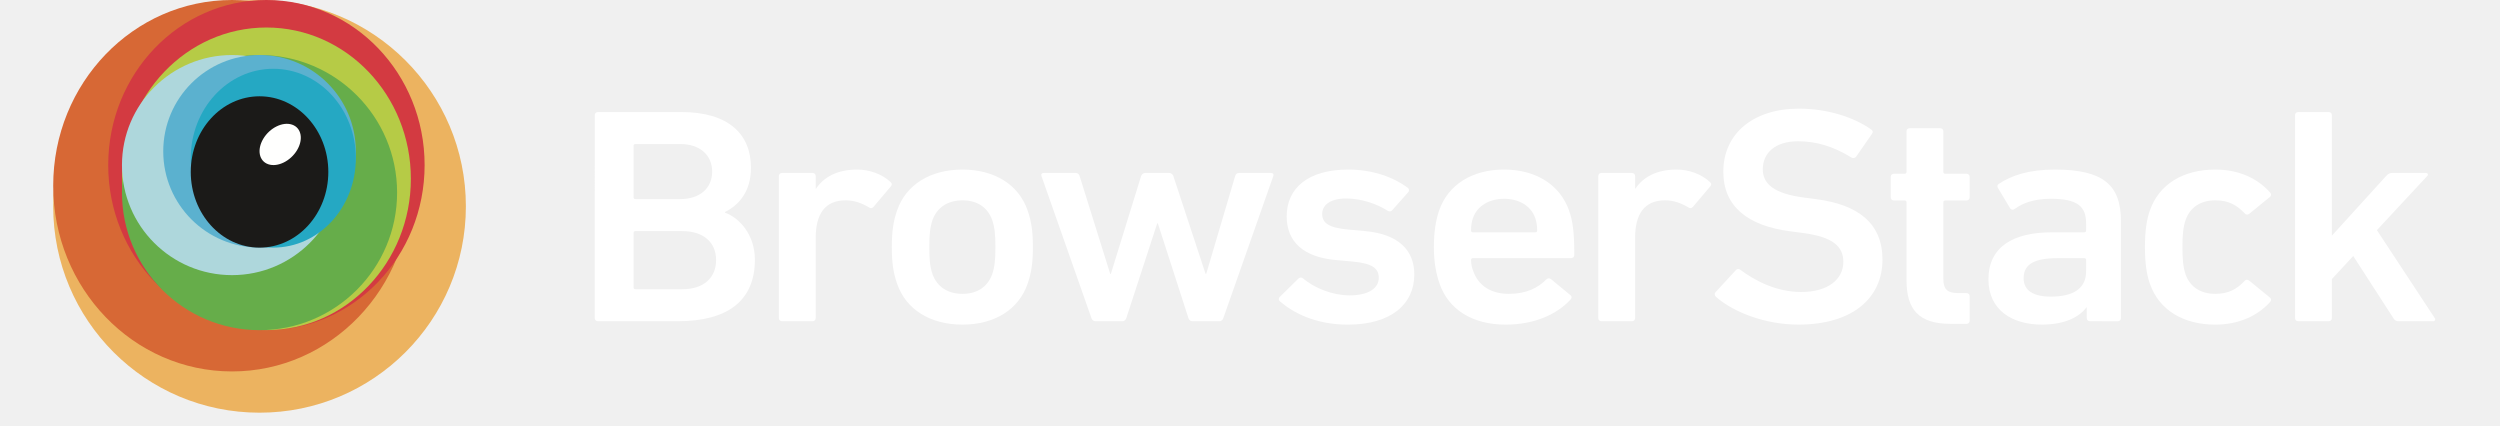
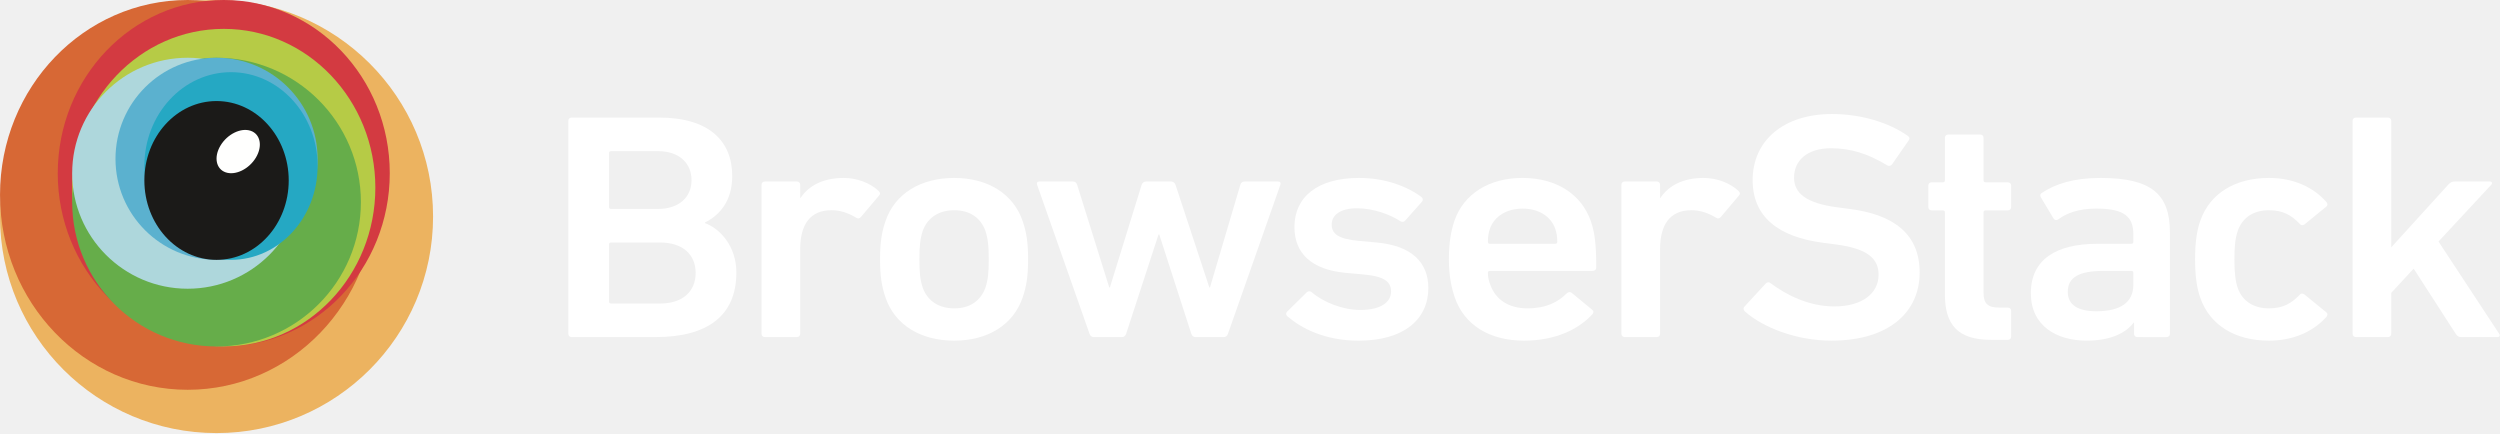
- <svg xmlns="http://www.w3.org/2000/svg" height="32" viewBox="0 0 180 32" width="188" class="w-svg" aria-labelledby="headerBrowserStackLogoImgTitle headerBrowserStackLogoImgDesc" role="img">
+ <svg xmlns="http://www.w3.org/2000/svg" class="w-svg" aria-labelledby="headerBrowserStackLogoImgTitle headerBrowserStackLogoImgDesc" role="img" viewBox="0 0 179.15 31.05">
  <g fill="none" fill-rule="evenodd">
    <g>
      <path d="m31.034 15.517c0 8.57-6.947 15.517-15.517 15.517-8.57 0-15.517-6.947-15.517-15.517 0-8.57 6.947-15.517 15.517-15.517 8.57 0 15.517 6.947 15.517 15.517" fill="#ecb360" />
      <path d="m26.897 13.966c0 7.713-6.021 13.966-13.448 13.966-7.427 0-13.448-6.253-13.448-13.966 0-7.713 6.021-13.966 13.448-13.966 7.427 0 13.448 6.253 13.448 13.966" fill="#d76835" />
      <path d="m27.931 12.414c0 6.856-5.326 12.414-11.897 12.414-6.57 0-11.896-5.558-11.896-12.414 0-6.856 5.326-12.414 11.896-12.414 6.571 0 11.897 5.558 11.897 12.414" fill="#d33a41" />
      <path d="m26.897 13.448c0 6.284-4.863 11.379-10.862 11.379-5.999 0-10.862-5.095-10.862-11.379 0-6.285 4.863-11.379 10.862-11.379 5.999 0 10.862 5.095 10.862 11.379" fill="#b6cb46" />
      <path d="m25.862 14.483c0 5.713-4.632 10.345-10.345 10.345-5.713 0-10.345-4.632-10.345-10.345 0-5.713 4.632-10.345 10.345-10.345 5.713 0 10.345 4.631 10.345 10.345" fill="#66ad4a" />
      <path d="m21.724 12.414c0 4.571-3.705 8.276-8.276 8.276-4.571 0-8.276-3.705-8.276-8.276 0-4.571 3.705-8.276 8.276-8.276 4.571 0 8.276 3.705 8.276 8.276" fill="#aed7dc" />
      <path d="m22.759 11.379c0 3.999-3.242 7.241-7.242 7.241-4 0-7.241-3.242-7.241-7.241 0-3.999 3.242-7.241 7.241-7.241 4 0 7.242 3.242 7.242 7.241" fill="#5bb1cf" />
      <path d="m22.759 11.896c0 3.714-2.779 6.724-6.207 6.724s-6.207-3.011-6.207-6.724c0-3.713 2.779-6.724 6.207-6.724s6.207 3.011 6.207 6.724" fill="#25a8c3" />
      <path d="m20.69 12.931c0 3.142-2.316 5.69-5.173 5.69-2.856 0-5.172-2.547-5.172-5.69 0-3.142 2.316-5.69 5.172-5.69 2.857 0 5.173 2.547 5.173 5.69" />
      <path d="m15.517 18.621c-2.856 0-5.172-2.547-5.172-5.69 0-3.142 2.316-5.69 5.172-5.69 2.857 0 5.173 2.547 5.173 5.69 0 3.142-2.316 5.69-5.173 5.69z" fill="#1b1a18" />
      <path d="m18.34 11.29c-.492.823-1.46 1.299-2.161 1.063-.702-.236-.872-1.096-.38-1.919.492-.823 1.46-1.299 2.161-1.063s.872 1.096.38 1.919" fill="#fffffe" />
    </g>
    <g fill="#fff" transform="translate(40.34483 7.241379)">
      <path d="m117.326 14.093c-.247-.694-.371-1.573-.371-2.753 0-1.18.123-2.059.371-2.753.692-1.989 2.522-3.077 4.921-3.077 1.78 0 3.19.671 4.129 1.735.075.093.099.232-.024.324l-1.558 1.272c-.123.093-.247.07-.346-.046-.593-.625-1.212-.971-2.201-.971-1.063 0-1.879.486-2.226 1.457-.198.555-.247 1.203-.247 2.059 0 .856.049 1.527.247 2.082.346.948 1.163 1.434 2.226 1.434.989 0 1.608-.347 2.201-.971.099-.116.223-.116.346-.023l1.558 1.272c.123.093.099.208.024.324-.939 1.041-2.349 1.712-4.129 1.712-2.398 0-4.229-1.087-4.921-3.077" />
      <path d="m136.031 16.915c-.173 0-.297-.069-.396-.232l-3.017-4.673-1.607 1.735v2.938c0 .139-.099.232-.247.232h-2.275c-.148 0-.247-.093-.247-.232v-15.268c0-.139.099-.231.247-.231h2.275c.148 0 .247.093.247.231v9.069l4.08-4.488c.148-.162.272-.232.469-.232h2.522c.148 0 .198.139.099.232l-3.783 4.071 4.352 6.616c.075.093.025.232-.123.232z" />
      <path d="m3.448 14.509h3.511c1.632 0 2.547-.879 2.547-2.198 0-1.296-.915-2.174-2.547-2.174h-3.511c-.099 0-.148.046-.148.139v4.094c0 .093.05.139.148.139zm3.363-6.778c1.484 0 2.399-.833 2.399-2.059 0-1.249-.915-2.082-2.399-2.082h-3.363c-.099 0-.148.046-.148.139v3.863c0 .093.05.139.148.139zm-6.429-6.316c0-.139.099-.231.247-.231h6.256c3.561 0 5.242 1.666 5.242 4.187 0 1.781-.89 2.799-1.954 3.331v.046c1.039.37 2.25 1.619 2.25 3.539 0 3.123-2.102 4.627-5.786 4.627h-6.009c-.148 0-.247-.093-.247-.232z" />
      <path d="m14.475 16.915c-.149 0-.248-.093-.248-.232v-10.687c0-.139.099-.232.248-.232h2.275c.148 0 .247.093.247.232v.948h.025c.568-.856 1.582-1.434 3.091-1.434.939 0 1.879.347 2.497.925.124.115.149.208.049.324l-1.311 1.55c-.099.115-.222.139-.346.046-.544-.324-1.113-.532-1.756-.532-1.558 0-2.25 1.041-2.25 2.822v6.038c0 .139-.099.232-.247.232z" />
      <path d="m30.262 13.399c.198-.578.247-1.11.247-2.059 0-.948-.049-1.457-.247-2.059-.346-.925-1.112-1.457-2.225-1.457-1.113 0-1.904.532-2.25 1.457-.198.601-.247 1.11-.247 2.059 0 .949.05 1.481.247 2.059.346.925 1.137 1.457 2.25 1.457 1.113 0 1.879-.532 2.225-1.457zm-7.146.694c-.272-.786-.396-1.527-.396-2.753 0-1.226.123-1.966.396-2.753.667-1.943 2.497-3.077 4.921-3.077 2.399 0 4.228 1.134 4.896 3.077.272.787.396 1.527.396 2.753 0 1.226-.124 1.966-.396 2.753-.668 1.943-2.498 3.077-4.896 3.077-2.423 0-4.253-1.134-4.921-3.077z" />
      <path d="m45.323 16.915c-.149 0-.247-.093-.297-.232l-2.3-7.125h-.049l-2.324 7.125c-.05.139-.148.232-.297.232h-2.027c-.149 0-.247-.093-.297-.232l-3.759-10.687c-.05-.139.025-.232.173-.232h2.374c.173 0 .272.069.322.232l2.3 7.356h.05l2.275-7.356c.05-.139.173-.232.322-.232h1.78c.148 0 .272.093.322.232l2.423 7.356h.049l2.176-7.356c.049-.162.148-.232.322-.232h2.374c.148 0 .223.093.173.232l-3.759 10.687c-.049.139-.148.232-.297.232z" />
      <path d="m51.894 15.411c-.099-.093-.099-.231 0-.324l1.41-1.388c.099-.093.247-.093.346 0 .866.74 2.25 1.272 3.487 1.272 1.459 0 2.201-.555 2.201-1.319 0-.671-.42-1.087-1.978-1.226l-1.286-.115c-2.423-.232-3.66-1.388-3.66-3.285 0-2.151 1.657-3.516 4.624-3.516 1.855 0 3.412.578 4.476 1.365.124.093.124.231.05.324l-1.212 1.365c-.099.115-.222.115-.346.046-.742-.486-1.929-.925-3.116-.925s-1.805.486-1.805 1.157c0 .648.421 1.041 1.954 1.18l1.286.116c2.498.231 3.685 1.434 3.685 3.262 0 2.221-1.731 3.771-4.995 3.771-2.448 0-4.129-.902-5.119-1.758" />
      <path d="m71.1 9.142c-.322-.902-1.212-1.434-2.324-1.434-1.137 0-2.028.532-2.349 1.434-.099.278-.149.555-.149.949 0 .093.049.139.149.139h4.673c.099 0 .148-.046.148-.139 0-.393-.049-.671-.148-.949zm-7.196 4.927c-.247-.717-.421-1.573-.421-2.73 0-1.157.149-2.035.396-2.753.667-1.943 2.497-3.077 4.871-3.077 2.448 0 4.229 1.18 4.896 3.077.272.787.396 1.55.396 3.355 0 .139-.099.231-.272.231h-7.344c-.099 0-.149.046-.149.139 0 .324.074.601.173.856.396 1.088 1.335 1.689 2.67 1.689 1.335 0 2.201-.463 2.794-1.064.124-.116.247-.139.371-.046l1.459 1.203c.123.093.123.208.025.324-1.014 1.11-2.696 1.897-4.896 1.897-2.522 0-4.303-1.157-4.97-3.1z" />
      <path d="m76.093 16.915c-.148 0-.247-.093-.247-.232v-10.687c0-.139.099-.232.247-.232h2.275c.149 0 .247.093.247.232v.948h.025c.568-.856 1.582-1.434 3.091-1.434.94 0 1.879.347 2.497.925.124.115.148.208.05.324l-1.311 1.55c-.099.115-.223.139-.346.046-.544-.324-1.112-.532-1.755-.532-1.558 0-2.251 1.041-2.251 2.822v6.038c0 .139-.099.232-.247.232z" />
      <path d="m84.704 15.088c-.099-.093-.148-.232-.049-.347l1.533-1.666c.099-.115.247-.115.346-.023 1.088.81 2.696 1.665 4.575 1.665 2.003 0 3.165-.948 3.165-2.267 0-1.134-.742-1.874-3.066-2.175l-.89-.116c-3.239-.416-5.069-1.874-5.069-4.488 0-2.845 2.225-4.742 5.687-4.742 2.102 0 4.105.625 5.44 1.573.124.093.149.185.05.324l-1.187 1.712c-.099.116-.222.139-.346.07-1.36-.833-2.621-1.226-4.03-1.226-1.707 0-2.646.879-2.646 2.105 0 1.087.816 1.827 3.091 2.128l.89.116c3.239.416 5.019 1.85 5.019 4.557 0 2.799-2.151 4.881-6.33 4.881-2.472 0-4.871-.925-6.182-2.082" />
      <path d="m102.34 17.112c-2.399 0-3.313-1.087-3.313-3.262v-5.875c0-.093-.05-.139-.149-.139h-.791c-.148 0-.247-.093-.247-.232v-1.55c0-.139.099-.231.247-.231h.791c.099 0 .149-.046.149-.139v-3.054c0-.139.099-.231.247-.231h2.275c.148 0 .247.093.247.231v3.054c0 .093.049.139.148.139h1.583c.148 0 .247.093.247.231v1.55c0 .139-.099.232-.247.232h-1.583c-.099 0-.148.046-.148.139v5.783c0 .786.346 1.041 1.113 1.041h.618c.148 0 .247.093.247.232v1.85c0 .139-.099.232-.247.232z" />
      <path d="m112.531 13.167v-.856c0-.093-.05-.139-.149-.139h-1.978c-1.78 0-2.572.463-2.572 1.504 0 .925.717 1.388 2.052 1.388 1.707 0 2.646-.625 2.646-1.897zm.296 3.748c-.148 0-.247-.093-.247-.232v-.81h-.025c-.569.764-1.682 1.296-3.363 1.296-2.176 0-4.006-1.064-4.006-3.401 0-2.429 1.83-3.539 4.772-3.539h2.423c.099 0 .149-.046.149-.139v-.532c0-1.273-.643-1.851-2.646-1.851-1.335 0-2.151.347-2.72.764-.123.093-.272.069-.346-.046l-.915-1.527c-.074-.116-.049-.232.049-.301.965-.648 2.275-1.087 4.229-1.087 3.635 0 4.97 1.157 4.97 3.887v7.287c0 .139-.099.232-.247.232z" />
    </g>
  </g>
</svg>
